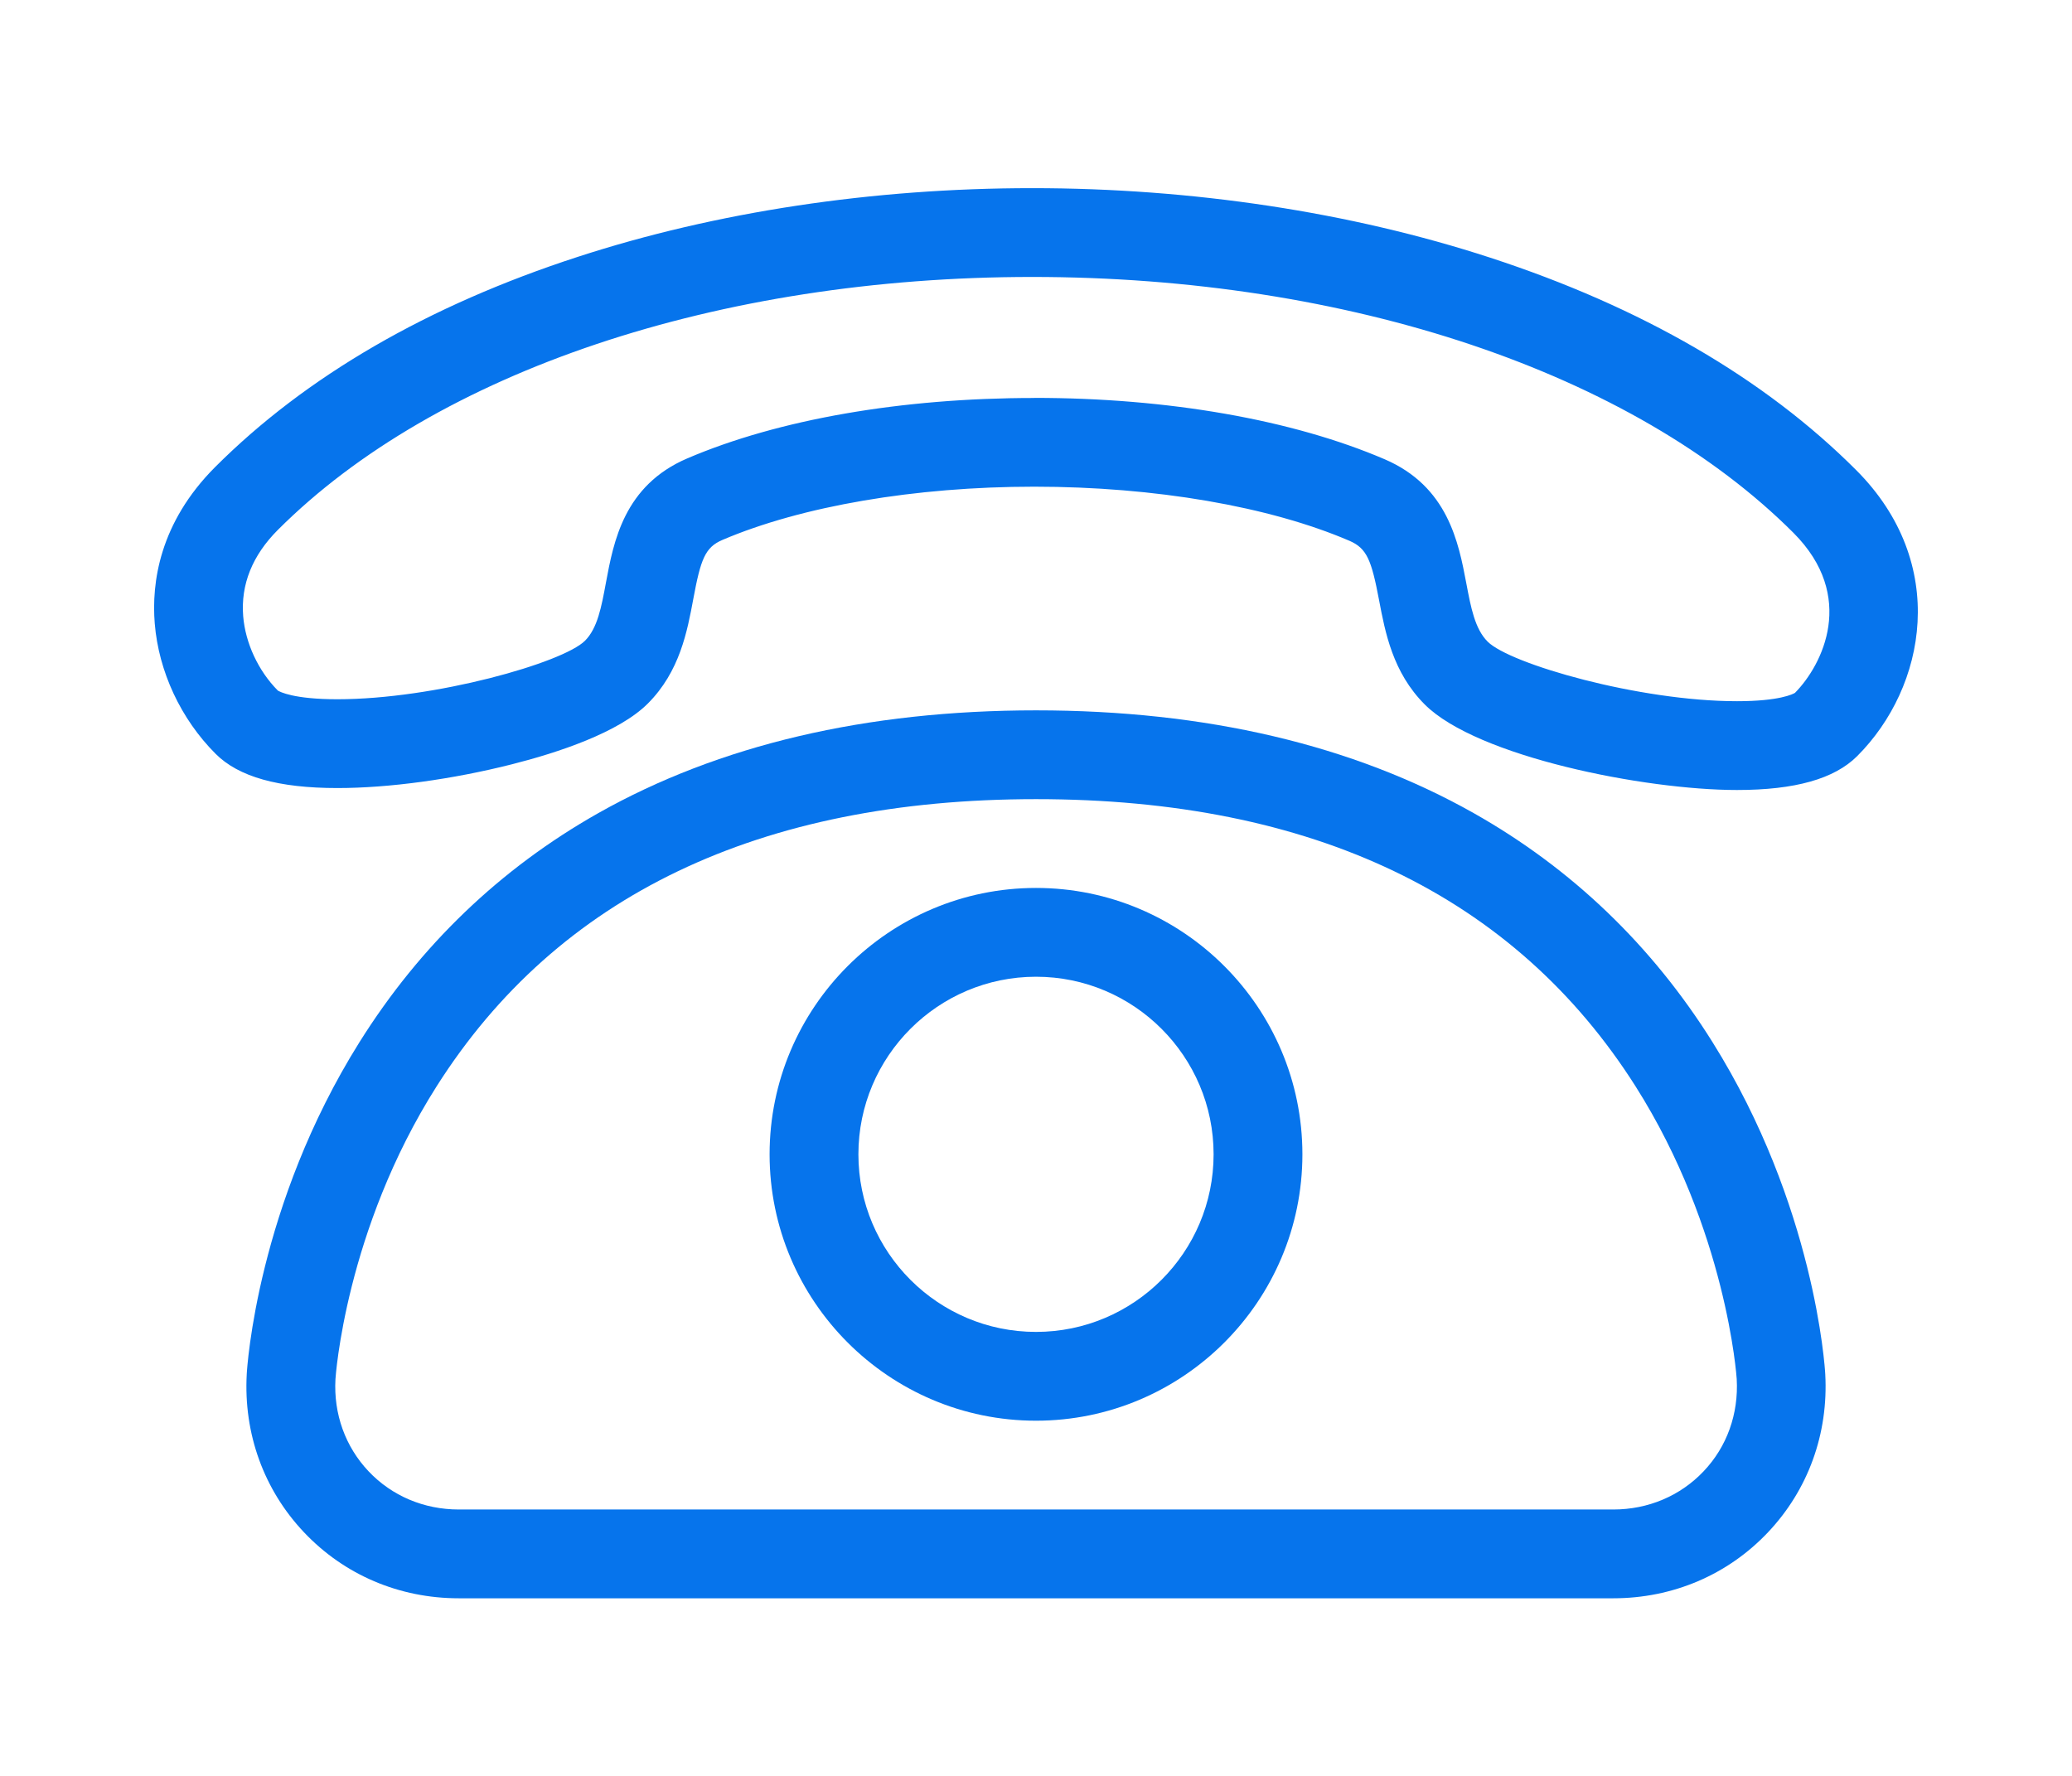
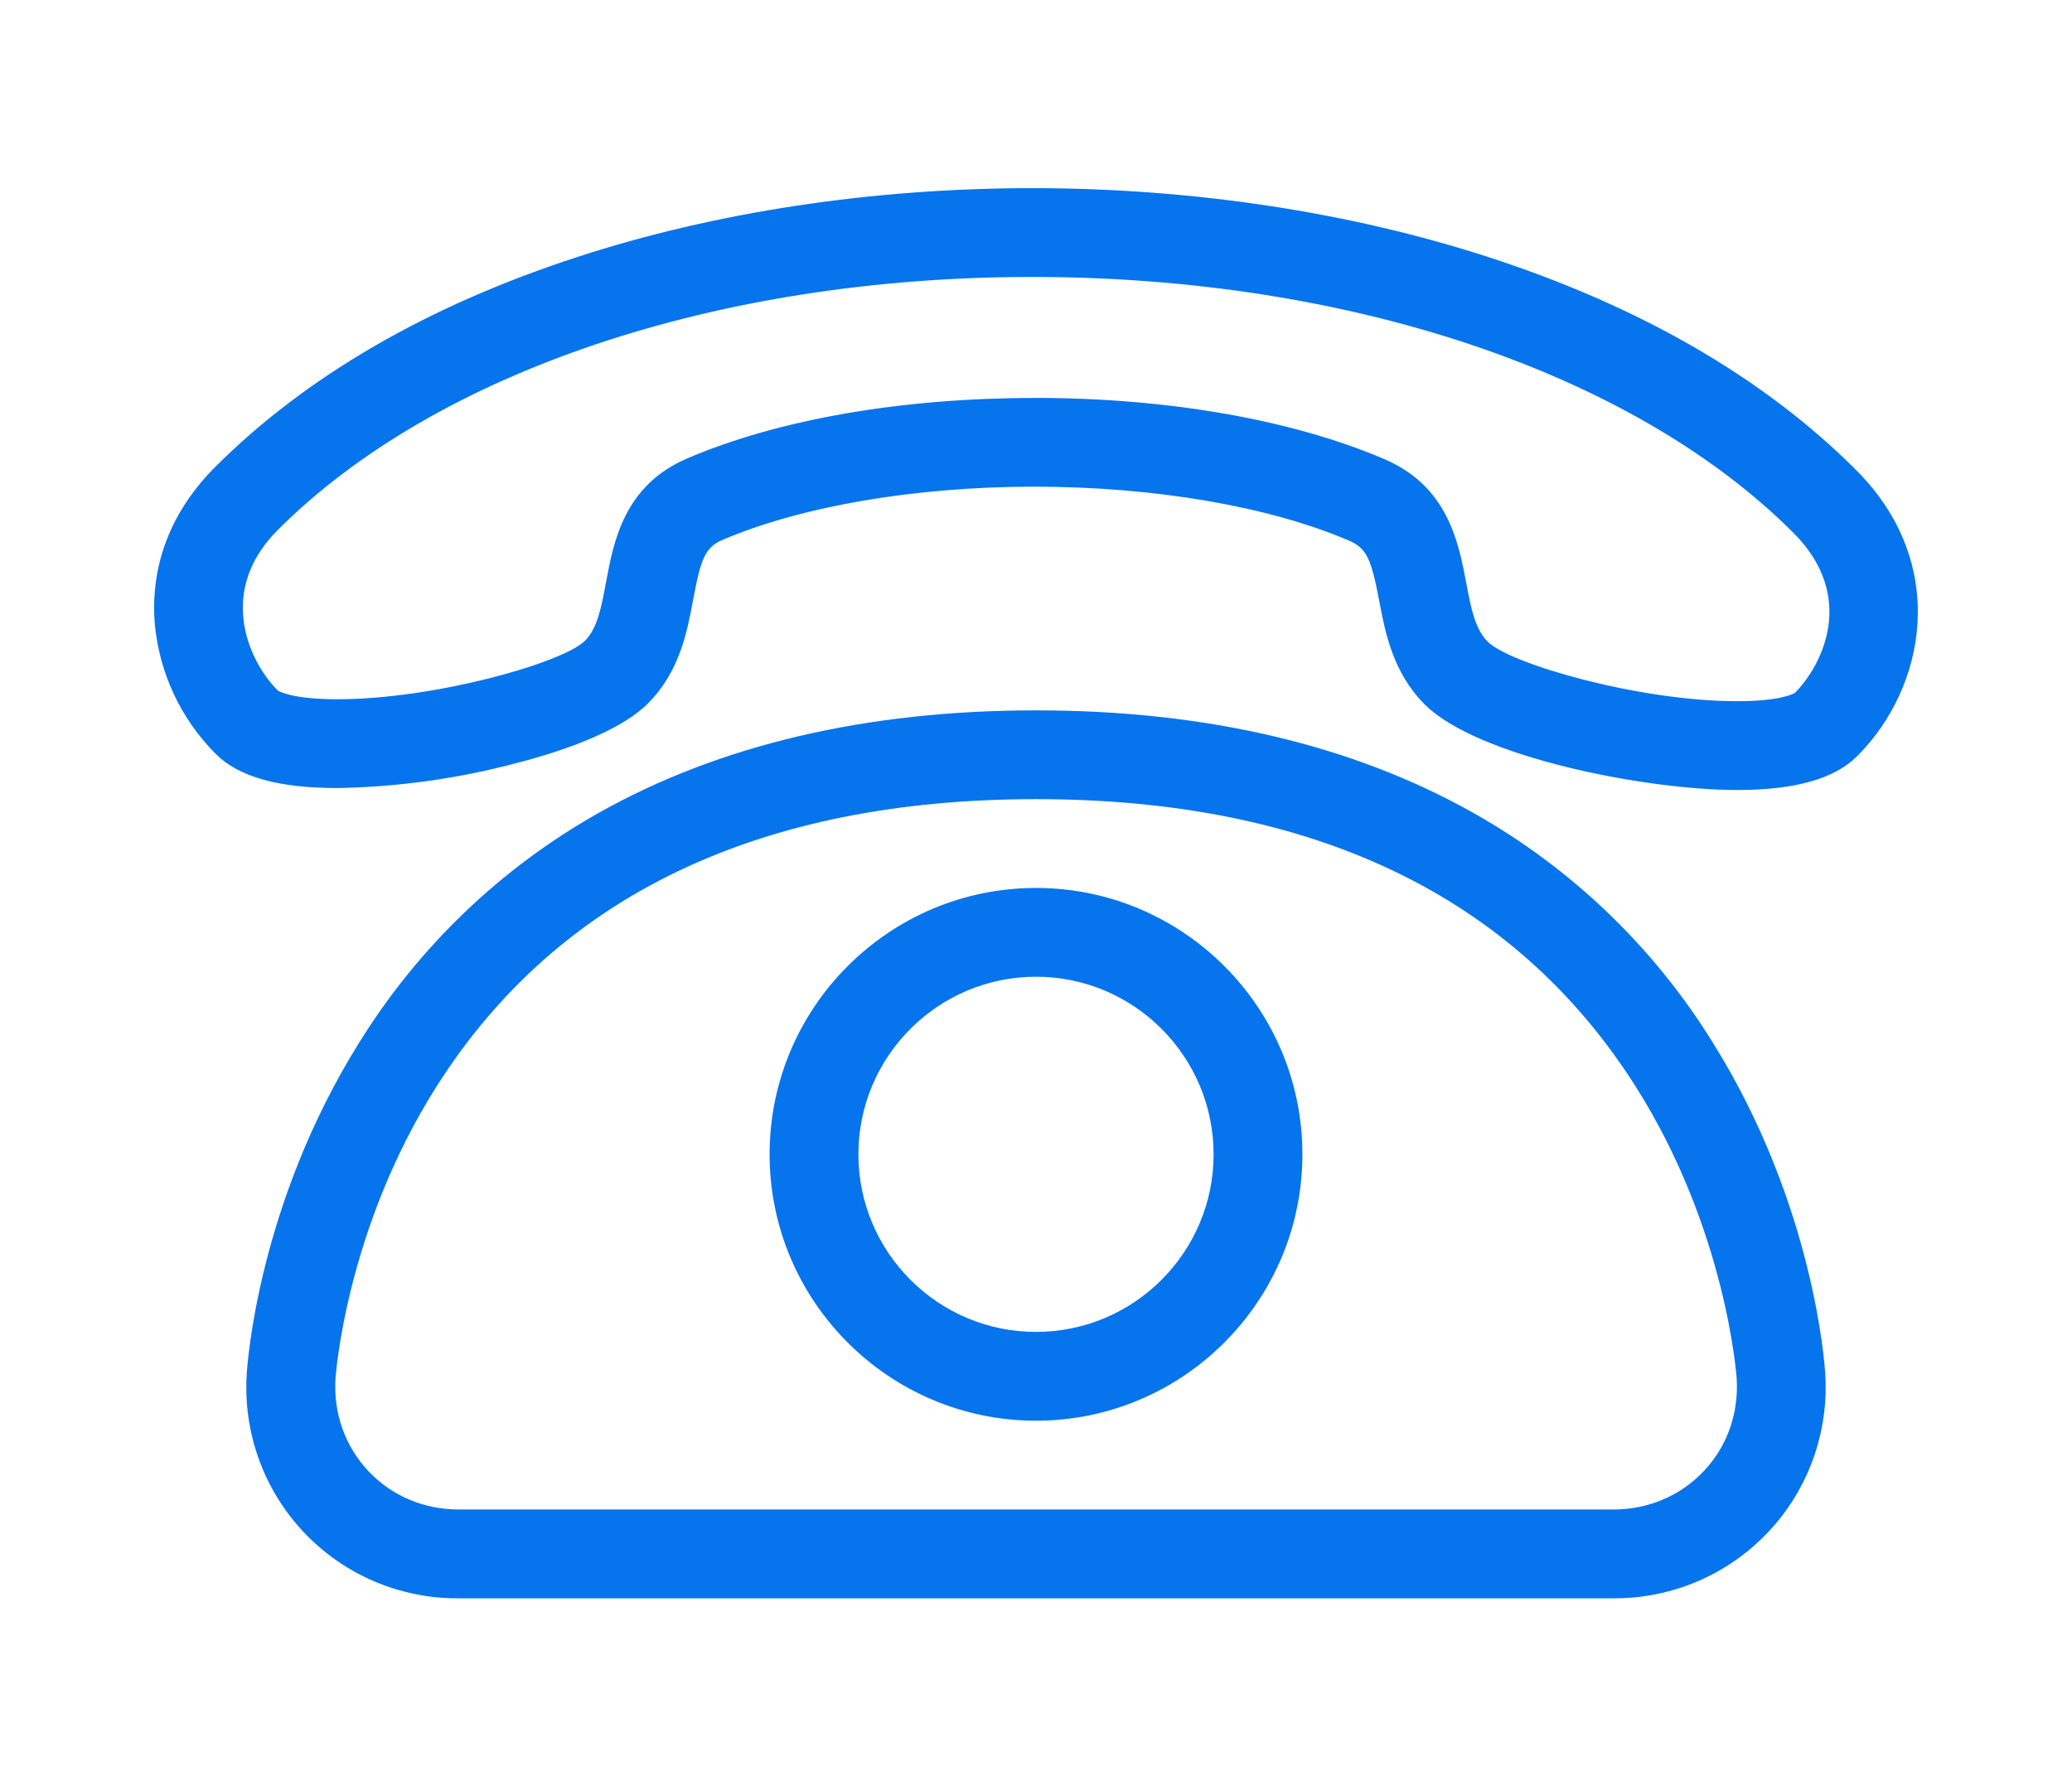
- <svg xmlns="http://www.w3.org/2000/svg" version="1.1" width="70" height="60" viewBox="0 0 20 20">
-   <path fill="#0674ec" d="M17.894 8.897c-1.041 0-2.928-0.375-3.516-0.963-0.361-0.361-0.446-0.813-0.515-1.177-0.085-0.448-0.136-0.581-0.332-0.666-0.902-0.388-2.196-0.61-3.551-0.61-1.34 0-2.62 0.219-3.512 0.6-0.194 0.083-0.244 0.216-0.327 0.663-0.068 0.365-0.152 0.819-0.512 1.179-0.328 0.328-1.015 0.554-1.533 0.685-0.668 0.169-1.384 0.267-1.963 0.267-0.664 0-1.113-0.126-1.372-0.386-0.391-0.391-0.641-0.926-0.685-1.467-0.037-0.456 0.051-1.132 0.68-1.762 1.022-1.022 2.396-1.819 4.086-2.368 1.554-0.506 3.322-0.773 5.114-0.773 1.804 0 3.587 0.27 5.156 0.782 1.705 0.556 3.093 1.361 4.124 2.393 1.050 1.050 0.79 2.443 0.012 3.221-0.257 0.257-0.7 0.382-1.354 0.382zM9.98 4.481c1.507 0 2.908 0.246 3.946 0.691 0.713 0.306 0.833 0.938 0.92 1.398 0.052 0.275 0.097 0.513 0.24 0.656 0.252 0.252 1.706 0.671 2.809 0.671 0.481 0 0.633-0.082 0.652-0.094 0.31-0.314 0.698-1.086-0.017-1.802-1.805-1.805-5.010-2.882-8.574-2.882-3.535 0-6.709 1.065-8.493 2.848-0.288 0.288-0.42 0.616-0.391 0.974 0.025 0.302 0.17 0.614 0.39 0.836 0.019 0.012 0.173 0.098 0.67 0.098 1.098 0 2.541-0.411 2.789-0.659 0.141-0.141 0.185-0.379 0.236-0.654 0.086-0.462 0.203-1.095 0.917-1.4 1.026-0.439 2.413-0.68 3.905-0.68z" />
-   <path fill="#0674ec" d="M16.5 18h-13c-0.671 0-1.29-0.264-1.743-0.743s-0.682-1.112-0.645-1.782c0.004-0.077 0.118-1.901 1.27-3.739 0.682-1.088 1.586-1.955 2.686-2.577 1.361-0.769 3.020-1.159 4.932-1.159s3.571 0.39 4.932 1.159c1.101 0.622 2.005 1.489 2.686 2.577 1.152 1.839 1.266 3.663 1.27 3.739 0.037 0.67-0.192 1.303-0.645 1.782s-1.072 0.743-1.743 0.743zM10 9c-3.117 0-5.388 1.088-6.749 3.233-1.030 1.623-1.139 3.282-1.14 3.299-0.022 0.392 0.111 0.761 0.373 1.038s0.623 0.43 1.017 0.43h13c0.393 0 0.754-0.153 1.017-0.43s0.395-0.646 0.373-1.039c-0.001-0.016-0.111-1.675-1.14-3.298-1.362-2.145-3.633-3.233-6.749-3.233z" />
-   <path fill="#0674ec" d="M10 16c-1.654 0-3-1.346-3-3s1.346-3 3-3 3 1.346 3 3-1.346 3-3 3zM10 11c-1.103 0-2 0.897-2 2s0.897 2 2 2c1.103 0 2-0.897 2-2s-0.897-2-2-2z" />
+ <svg xmlns="http://www.w3.org/2000/svg" width="70" height="60" viewBox="0 0 20 20">
+   <path fill="#0674ec" d="M17.894 8.897c-1.041 0-2.928-.375-3.516-.963-.361-.361-.446-.813-.515-1.177-.085-.448-.136-.581-.332-.666-.902-.388-2.196-.61-3.551-.61-1.34 0-2.62.219-3.512.6-.194.083-.244.216-.327.663-.068.365-.152.819-.512 1.179-.328.328-1.015.554-1.533.685a8.43 8.43 0 01-1.963.267c-.664 0-1.113-.126-1.372-.386a2.383 2.383 0 01-.685-1.467C.039 6.566.127 5.89.756 5.26c1.022-1.022 2.396-1.819 4.086-2.368 1.554-.506 3.322-.773 5.114-.773 1.804 0 3.587.27 5.156.782 1.705.556 3.093 1.361 4.124 2.393 1.05 1.05.79 2.443.012 3.221-.257.257-.7.382-1.354.382zM9.98 4.481c1.507 0 2.908.246 3.946.691.713.306.833.938.92 1.398.052.275.097.513.24.656.252.252 1.706.671 2.809.671.481 0 .633-.082.652-.094.31-.314.698-1.086-.017-1.802-1.805-1.805-5.01-2.882-8.574-2.882-3.535 0-6.709 1.065-8.493 2.848-.288.288-.42.616-.391.974.025.302.17.614.39.836.019.012.173.098.67.098 1.098 0 2.541-.411 2.789-.659.141-.141.185-.379.236-.654.086-.462.203-1.095.917-1.4 1.026-.439 2.413-.68 3.905-.68z" />
+   <path fill="#0674ec" d="M16.5 18h-13a2.373 2.373 0 01-2.388-2.525c.004-.077.118-1.901 1.27-3.739a7.5 7.5 0 012.686-2.577C6.429 8.39 8.088 8 10 8s3.571.39 4.932 1.159a7.483 7.483 0 012.686 2.577c1.152 1.839 1.266 3.663 1.27 3.739A2.376 2.376 0 0116.5 18zM10 9c-3.117 0-5.388 1.088-6.749 3.233-1.03 1.623-1.139 3.282-1.14 3.299-.022.392.111.761.373 1.038s.623.43 1.017.43h13c.393 0 .754-.153 1.017-.43s.395-.646.373-1.039c-.001-.016-.111-1.675-1.14-3.298C15.389 10.088 13.118 9 10.002 9z" />
+   <path fill="#0674ec" d="M10 16c-1.654 0-3-1.346-3-3s1.346-3 3-3 3 1.346 3 3-1.346 3-3 3zm0-5c-1.103 0-2 .897-2 2s.897 2 2 2 2-.897 2-2-.897-2-2-2z" />
</svg>
